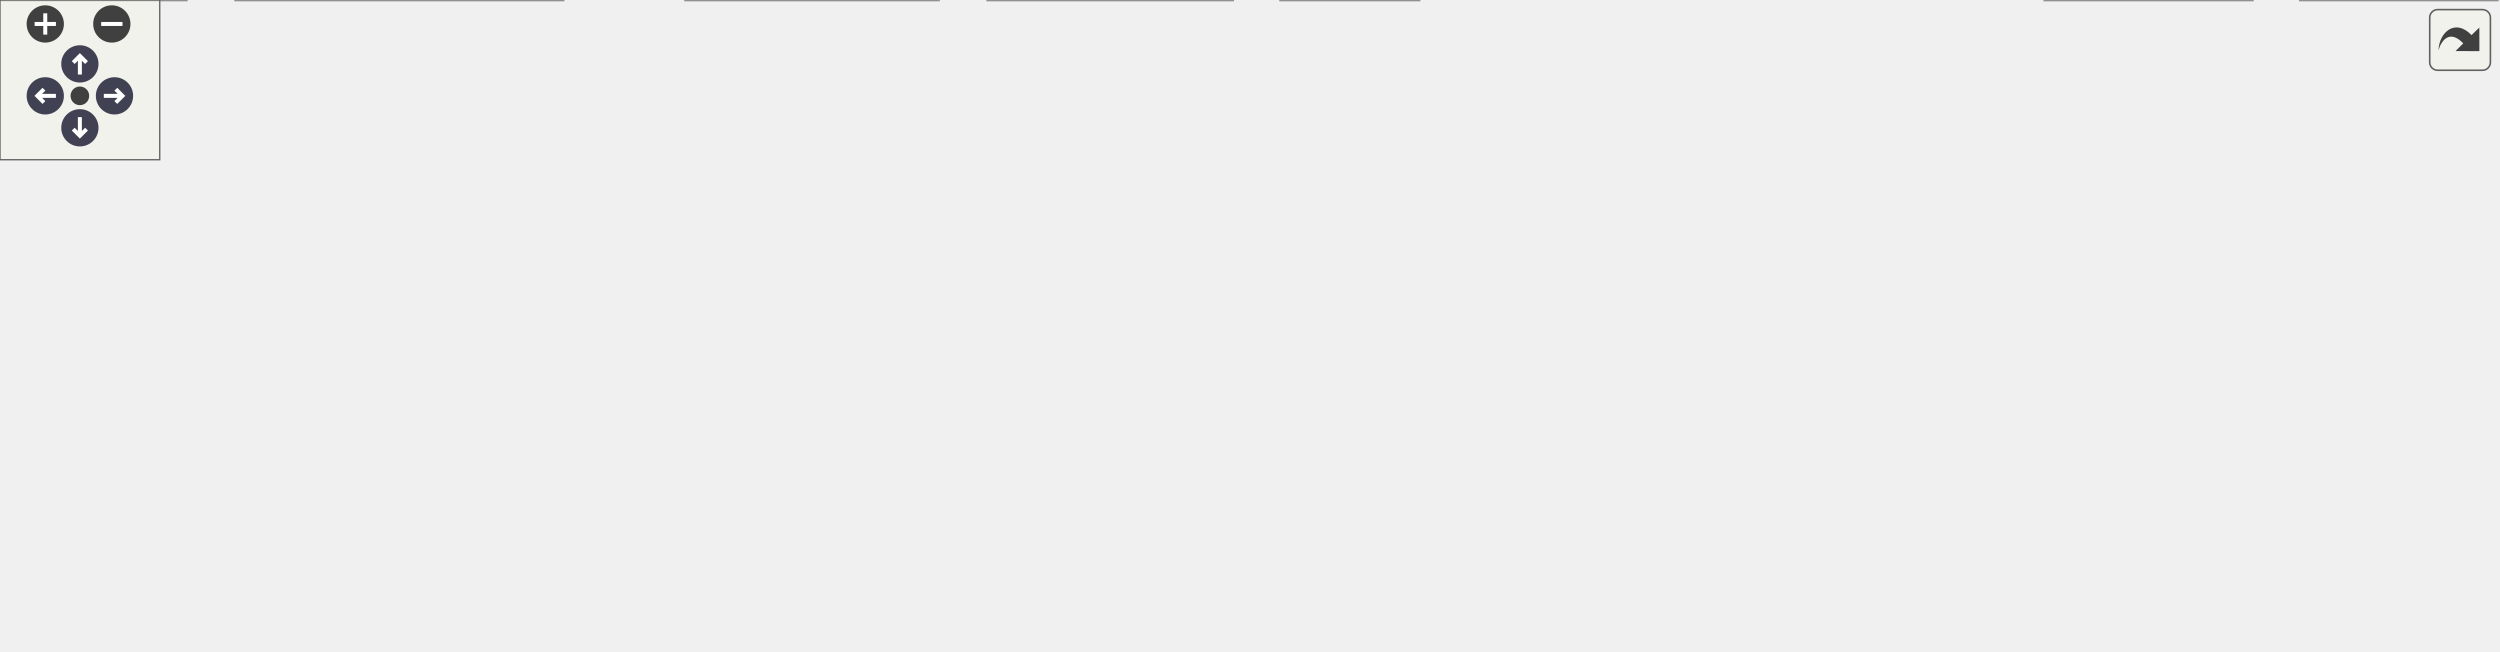
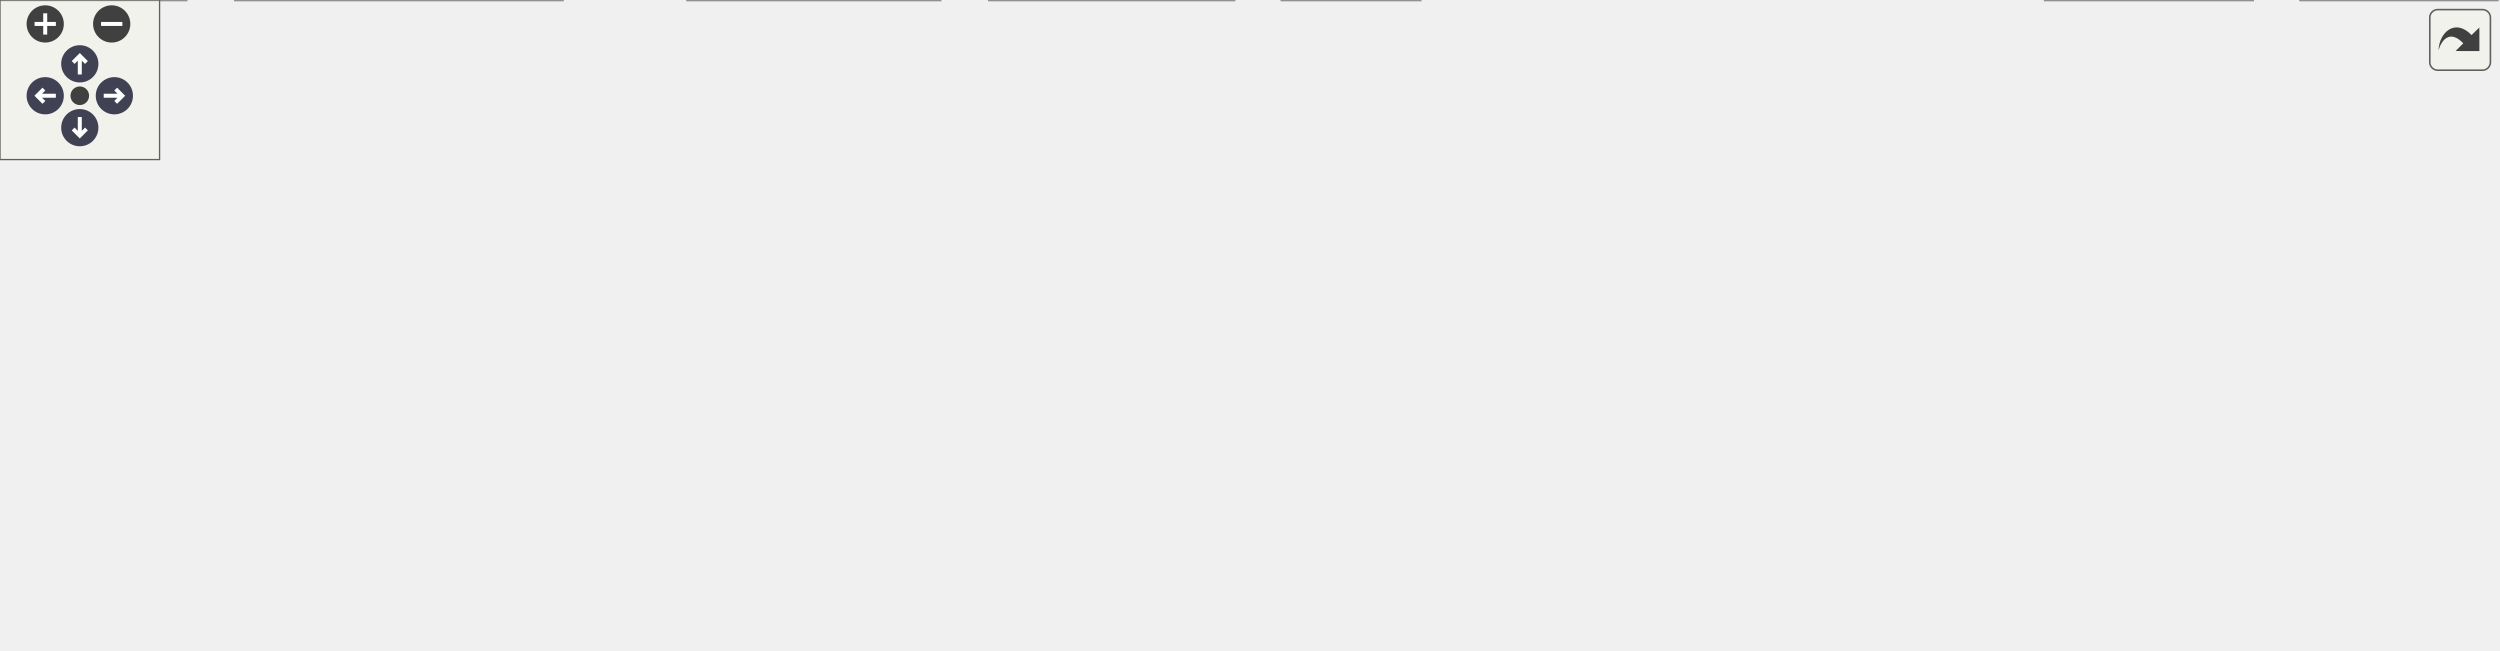
<svg xmlns="http://www.w3.org/2000/svg" xmlns:xlink="http://www.w3.org/1999/xlink" id="main" version="1.1" xml:space="preserve">
  <style type="text/css">
.node, .edge {opacity: 0.7;}
.node.selected, .edge.selected {opacity: 1;}
.edge:hover path { stroke: red; }
.edge:hover polygon { stroke: red; fill: red; }
</style>
  <defs>
    <circle id="rim" cx="0" cy="0" r="7" />
    <circle id="rim2" cx="0" cy="0" r="3.5" />
    <g id="zoomPlus">
      <use xlink:href="#rim" fill="#404040">
        <set attributeName="fill" to="#808080" begin="zoomplus.mouseover" end="zoomplus.mouseout" />
      </use>
      <path d="M-4,0h8M0,-4v8" fill="none" stroke="white" stroke-width="1.5" pointer-events="none" />
    </g>
    <g id="zoomMin">
      <use xlink:href="#rim" fill="#404040">
        <set attributeName="fill" to="#808080" begin="zoomminus.mouseover" end="zoomminus.mouseout" />
      </use>
      <path d="M-4,0h8" fill="none" stroke="white" stroke-width="1.5" pointer-events="none" />
    </g>
    <g id="arrowUp" transform="translate(30 24)">
      <use xlink:href="#rim" />
      <path pointer-events="none" fill="none" stroke="white" stroke-width="1.5" d="M0,-3.0v7 M-2.5,-0.5L0,-3.0L2.5,-0.5" />
    </g>
    <g id="arrowRight" transform="rotate(90) translate(36 -43)">
      <use xlink:href="#rim" />
      <path pointer-events="none" fill="none" stroke="white" stroke-width="1.5" d="M0,-3.0v7 M-2.5,-0.5L0,-3.0L2.5,-0.5" />
    </g>
    <g id="arrowDown" transform="rotate(180) translate(-30 -48)">
      <use xlink:href="#rim" />
      <path pointer-events="none" fill="none" stroke="white" stroke-width="1.5" d="M0,-3.0v7 M-2.5,-0.5L0,-3.0L2.5,-0.5" />
    </g>
    <g id="arrowLeft" transform="rotate(270) translate(-36 17)">
      <use xlink:href="#rim" />
      <path pointer-events="none" fill="none" stroke="white" stroke-width="1.5" d="M0,-3.0v7 M-2.5,-0.5L0,-3.0L2.5,-0.5" />
    </g>
    <g id="resetDef">
      <use xlink:href="#rim2" fill="#404040">
        <set attributeName="fill" to="#808080" begin="reset.mouseover" end="reset.mouseout" />
      </use>
    </g>
  </defs>
  <svg id="graph" class="graph">
    <g id="viewport">
      <g id="Node000001" class="node">
        <g id="a_Node000001">
          <a xlink:title=" ">
-             <polygon fill="#999999" stroke="#666666" points="449,-184 409,-184 409,-165 449,-165 449,-184" />
-             <text text-anchor="middle" x="429" y="-172" font-family="Helvetica,sans-Serif" font-size="10.00">i2c.h</text>
+             <polygon fill="#999999" stroke="#666666" points="450,-184 410,-184 410,-165 450,-165 450,-184" />
+             <text text-anchor="middle" x="430" y="-172" font-family="Helvetica,sans-Serif" font-size="10.00">i2c.h</text>
          </a>
        </g>
      </g>
      <g id="Node000002" class="node">
        <g id="a_Node000002">
          <a xlink:href="drivers_2include_2i2c_8h.html" target="_top" xlink:title="Drivers for i2c peripheral devices.">
-             <polygon fill="white" stroke="#666666" points="300,-129 260,-129 260,-110 300,-110 300,-129" />
-             <text text-anchor="middle" x="280" y="-117" font-family="Helvetica,sans-Serif" font-size="10.00">i2c.h</text>
+             <polygon fill="white" stroke="#666666" points="301,-129 261,-129 261,-110 301,-110 301,-129" />
+             <text text-anchor="middle" x="281" y="-117" font-family="Helvetica,sans-Serif" font-size="10.00">i2c.h</text>
          </a>
        </g>
      </g>
      <g id="edge1_Node000001_Node000002" class="edge">
        <g id="a_edge1_Node000001_Node000002">
          <a xlink:title=" ">
-             <path fill="none" stroke="#63b8ff" d="M399.19,-162.89C369.82,-152.45 325.77,-136.78 300.25,-127.7" />
-             <polygon fill="#63b8ff" stroke="#63b8ff" points="398.31,-166.3 408.91,-166.35 400.66,-159.7 398.31,-166.3" />
+             <path fill="none" stroke="#63b8ff" d="M400.19,-162.89C370.82,-152.45 326.77,-136.78 301.25,-127.7" />
+             <polygon fill="#63b8ff" stroke="#63b8ff" points="399.31,-166.3 409.91,-166.35 401.66,-159.7 399.31,-166.3" />
          </a>
        </g>
      </g>
      <g id="Node000003" class="node">
        <g id="a_Node000003">
-           <a xlink:href="mag__lis3mdltr_8h.html" target="_top" xlink:title="Magnetometer Driver (LIS3MDLTR)">
-             <polygon fill="white" stroke="#666666" points="364.5,-74 269.5,-74 269.5,-55 364.5,-55 364.5,-74" />
-             <text text-anchor="middle" x="317" y="-62" font-family="Helvetica,sans-Serif" font-size="10.00">mag_lis3mdltr.h</text>
+           <a xlink:href="mag__lis3mdltr_8h.html" target="_top" xlink:title="Magnetometer Driver (LIS3MDLTR).">
+             <polygon fill="white" stroke="#666666" points="366,-74 270,-74 270,-55 366,-55 366,-74" />
+             <text text-anchor="middle" x="318" y="-62" font-family="Helvetica,sans-Serif" font-size="10.00">mag_lis3mdltr.h</text>
          </a>
        </g>
      </g>
      <g id="edge16_Node000001_Node000003" class="edge">
        <g id="a_edge16_Node000001_Node000003">
          <a xlink:title=" ">
-             <path fill="none" stroke="#63b8ff" d="M412.52,-157.61C388.52,-134.47 344.78,-92.29 325.98,-74.16" />
-             <polygon fill="#63b8ff" stroke="#63b8ff" points="410.21,-160.24 419.83,-164.66 415.07,-155.2 410.21,-160.24" />
+             <path fill="none" stroke="#63b8ff" d="M413.52,-157.61C389.52,-134.47 345.78,-92.29 326.98,-74.16" />
+             <polygon fill="#63b8ff" stroke="#63b8ff" points="411.21,-160.24 420.83,-164.66 416.07,-155.2 411.21,-160.24" />
          </a>
        </g>
      </g>
      <g id="Node000008" class="node">
        <g id="a_Node000008">
          <a xlink:href="vega__ant_8h.html" target="_top" xlink:title="Vega Antenna Board Driver.">
            <polygon fill="white" stroke="#666666" points="156.5,-74 85.5,-74 85.5,-55 156.5,-55 156.5,-74" />
            <text text-anchor="middle" x="121" y="-62" font-family="Helvetica,sans-Serif" font-size="10.00">vega_ant.h</text>
          </a>
        </g>
      </g>
      <g id="edge27_Node000001_Node000008" class="edge">
        <g id="a_edge27_Node000001_Node000008">
          <a xlink:title=" ">
-             <path fill="none" stroke="#63b8ff" d="M399.01,-168C363.16,-160.97 301.66,-147.47 251,-129 207.82,-113.25 159.94,-87.57 136.15,-74.2" />
-             <polygon fill="#63b8ff" stroke="#63b8ff" points="398.36,-171.44 408.84,-169.89 399.68,-164.57 398.36,-171.44" />
+             <path fill="none" stroke="#63b8ff" d="M400.02,-167.97C364.18,-160.92 302.69,-147.4 252,-129 208.52,-113.22 160.26,-87.55 136.28,-74.2" />
+             <polygon fill="#63b8ff" stroke="#63b8ff" points="399.36,-171.41 409.84,-169.87 400.69,-164.54 399.36,-171.41" />
          </a>
        </g>
      </g>
      <g id="Node000011" class="node">
        <g id="a_Node000011">
          <a xlink:href="ina219_8h.html" target="_top" xlink:title="INA219 Driver.">
-             <polygon fill="white" stroke="#666666" points="498.5,-129 439.5,-129 439.5,-110 498.5,-110 498.5,-129" />
-             <text text-anchor="middle" x="469" y="-117" font-family="Helvetica,sans-Serif" font-size="10.00">ina219.h</text>
+             <polygon fill="white" stroke="#666666" points="499.5,-129 440.5,-129 440.5,-110 499.5,-110 499.5,-129" />
+             <text text-anchor="middle" x="470" y="-117" font-family="Helvetica,sans-Serif" font-size="10.00">ina219.h</text>
          </a>
        </g>
      </g>
      <g id="edge11_Node000001_Node000011" class="edge">
        <g id="a_edge11_Node000001_Node000011">
          <a xlink:title=" ">
-             <path fill="none" stroke="#63b8ff" d="M441.7,-156.67C448.63,-147.5 456.91,-136.52 462.52,-129.09" />
-             <polygon fill="#63b8ff" stroke="#63b8ff" points="438.84,-154.66 435.61,-164.75 444.42,-158.87 438.84,-154.66" />
+             <path fill="none" stroke="#63b8ff" d="M442.7,-156.67C449.63,-147.5 457.91,-136.52 463.52,-129.09" />
+             <polygon fill="#63b8ff" stroke="#63b8ff" points="439.84,-154.66 436.61,-164.75 445.42,-158.87 439.84,-154.66" />
          </a>
        </g>
      </g>
      <g id="Node000014" class="node">
        <g id="a_Node000014">
          <a xlink:href="rtc__ds3231_8c.html" target="_top" xlink:title=" ">
-             <polygon fill="white" stroke="#666666" points="673,-74 595,-74 595,-55 673,-55 673,-74" />
-             <text text-anchor="middle" x="634" y="-62" font-family="Helvetica,sans-Serif" font-size="10.00">rtc_ds3231.c</text>
+             <polygon fill="white" stroke="#666666" points="674,-74 596,-74 596,-55 674,-55 674,-74" />
+             <text text-anchor="middle" x="635" y="-62" font-family="Helvetica,sans-Serif" font-size="10.00">rtc_ds3231.c</text>
          </a>
        </g>
      </g>
      <g id="edge17_Node000001_Node000014" class="edge">
        <g id="a_edge17_Node000001_Node000014">
          <a xlink:title=" ">
-             <path fill="none" stroke="#63b8ff" d="M454.35,-160.14C497.07,-137.64 582.19,-92.79 617.78,-74.05" />
-             <polygon fill="#63b8ff" stroke="#63b8ff" points="452.65,-157.09 445.43,-164.84 455.91,-163.28 452.65,-157.09" />
+             <path fill="none" stroke="#63b8ff" d="M455.35,-160.14C498.07,-137.64 583.19,-92.79 618.78,-74.05" />
+             <polygon fill="#63b8ff" stroke="#63b8ff" points="453.65,-157.09 446.43,-164.84 456.91,-163.28 453.65,-157.09" />
          </a>
        </g>
      </g>
      <g id="Node000015" class="node">
        <g id="a_Node000015">
          <a xlink:href="rtc__ds3231_8h.html" target="_top" xlink:title="DS3231 Real Time Clock Driver.">
-             <polygon fill="white" stroke="#666666" points="740.5,-129 661.5,-129 661.5,-110 740.5,-110 740.5,-129" />
-             <text text-anchor="middle" x="701" y="-117" font-family="Helvetica,sans-Serif" font-size="10.00">rtc_ds3231.h</text>
+             <polygon fill="white" stroke="#666666" points="741.5,-129 662.5,-129 662.5,-110 741.5,-110 741.5,-129" />
+             <text text-anchor="middle" x="702" y="-117" font-family="Helvetica,sans-Serif" font-size="10.00">rtc_ds3231.h</text>
          </a>
        </g>
      </g>
      <g id="edge18_Node000001_Node000015" class="edge">
        <g id="a_edge18_Node000001_Node000015">
          <a xlink:title=" ">
-             <path fill="none" stroke="#63b8ff" d="M459.02,-167.65C508.26,-158.06 606.22,-138.97 661.2,-128.26" />
-             <polygon fill="#63b8ff" stroke="#63b8ff" points="458.15,-164.25 449,-169.6 459.49,-171.13 458.15,-164.25" />
+             <path fill="none" stroke="#63b8ff" d="M460.02,-167.65C509.26,-158.06 607.22,-138.97 662.2,-128.26" />
+             <polygon fill="#63b8ff" stroke="#63b8ff" points="459.15,-164.25 450,-169.6 460.49,-171.13 459.15,-164.25" />
          </a>
        </g>
      </g>
      <g id="edge2_Node000002_Node000003" class="edge">
        <g id="a_edge2_Node000002_Node000003">
          <a xlink:title=" ">
-             <path fill="none" stroke="#63b8ff" d="M291.95,-101.39C298.31,-92.27 305.87,-81.45 311,-74.09" />
-             <polygon fill="#63b8ff" stroke="#63b8ff" points="288.96,-99.55 286.11,-109.75 294.7,-103.55 288.96,-99.55" />
+             <path fill="none" stroke="#63b8ff" d="M292.95,-101.39C299.31,-92.27 306.87,-81.45 312,-74.09" />
+             <polygon fill="#63b8ff" stroke="#63b8ff" points="289.96,-99.55 287.11,-109.75 295.7,-103.55 289.96,-99.55" />
          </a>
        </g>
      </g>
      <g id="Node000007" class="node">
        <g id="a_Node000007">
          <a xlink:href="drivers_2include_2max17048_8h.html" target="_top" xlink:title="MAX17048 Driver.">
            <polygon fill="white" stroke="#666666" points="251.5,-74 174.5,-74 174.5,-55 251.5,-55 251.5,-74" />
            <text text-anchor="middle" x="213" y="-62" font-family="Helvetica,sans-Serif" font-size="10.00">max17048.h</text>
          </a>
        </g>
      </g>
      <g id="edge6_Node000002_Node000007" class="edge">
        <g id="a_edge6_Node000002_Node000007">
          <a xlink:title=" ">
-             <path fill="none" stroke="#63b8ff" d="M261.17,-103.6C249.16,-94.11 234.03,-82.13 223.96,-74.17" />
-             <polygon fill="#63b8ff" stroke="#63b8ff" points="259.22,-106.53 269.24,-109.98 263.56,-101.04 259.22,-106.53" />
+             <path fill="none" stroke="#63b8ff" d="M261.88,-103.6C249.7,-94.11 234.34,-82.13 224.12,-74.17" />
+             <polygon fill="#63b8ff" stroke="#63b8ff" points="260.04,-106.6 270.07,-109.98 264.34,-101.08 260.04,-106.6" />
          </a>
        </g>
      </g>
      <g id="edge7_Node000002_Node000008" class="edge">
        <g id="a_edge7_Node000002_Node000008">
          <a xlink:title=" ">
-             <path fill="none" stroke="#63b8ff" d="M250.02,-108.51C220.21,-98.57 174.98,-83.49 146.76,-74.09" />
-             <polygon fill="#63b8ff" stroke="#63b8ff" points="249.27,-111.95 259.86,-111.79 251.48,-105.3 249.27,-111.95" />
+             <path fill="none" stroke="#63b8ff" d="M251.22,-108.64C221.24,-98.7 175.45,-83.54 146.92,-74.09" />
+             <polygon fill="#63b8ff" stroke="#63b8ff" points="250.14,-111.97 260.74,-111.79 252.34,-105.32 250.14,-111.97" />
          </a>
        </g>
      </g>
      <g id="Node000004" class="node">
        <g id="a_Node000004">
          <a xlink:href="heartbeat__job_8c.html" target="_top" xlink:title=" ">
-             <polygon fill="white" stroke="#666666" points="463,-19 371,-19 371,0 463,0 463,-19" />
-             <text text-anchor="middle" x="417" y="-7" font-family="Helvetica,sans-Serif" font-size="10.00">heartbeat_job.c</text>
+             <polygon fill="white" stroke="#666666" points="464,-19 372,-19 372,0 464,0 464,-19" />
+             <text text-anchor="middle" x="418" y="-7" font-family="Helvetica,sans-Serif" font-size="10.00">heartbeat_job.c</text>
          </a>
        </g>
      </g>
      <g id="edge3_Node000003_Node000004" class="edge">
        <g id="a_edge3_Node000003_Node000004">
          <a xlink:title=" ">
-             <path fill="none" stroke="#63b8ff" d="M342.03,-50.23C360.37,-40.51 384.74,-27.6 400.64,-19.17" />
-             <polygon fill="#63b8ff" stroke="#63b8ff" points="340.26,-47.21 333.07,-54.98 343.54,-53.39 340.26,-47.21" />
+             <path fill="none" stroke="#63b8ff" d="M343.03,-50.23C361.37,-40.51 385.74,-27.6 401.64,-19.17" />
+             <polygon fill="#63b8ff" stroke="#63b8ff" points="341.26,-47.21 334.07,-54.98 344.54,-53.39 341.26,-47.21" />
          </a>
        </g>
      </g>
      <g id="Node000005" class="node">
        <g id="a_Node000005">
          <a xlink:href="mag__lis3mdltr_8c.html" target="_top" xlink:title=" ">
-             <polygon fill="white" stroke="#666666" points="352.5,-19 257.5,-19 257.5,0 352.5,0 352.5,-19" />
-             <text text-anchor="middle" x="305" y="-7" font-family="Helvetica,sans-Serif" font-size="10.00">mag_lis3mdltr.c</text>
+             <polygon fill="white" stroke="#666666" points="353.5,-19 258.5,-19 258.5,0 353.5,0 353.5,-19" />
+             <text text-anchor="middle" x="306" y="-7" font-family="Helvetica,sans-Serif" font-size="10.00">mag_lis3mdltr.c</text>
          </a>
        </g>
      </g>
      <g id="edge4_Node000003_Node000005" class="edge">
        <g id="a_edge4_Node000003_Node000005">
          <a xlink:title=" ">
-             <path fill="none" stroke="#63b8ff" d="M312.8,-44.95C310.81,-36.15 308.52,-26.06 306.94,-19.09" />
-             <polygon fill="#63b8ff" stroke="#63b8ff" points="309.4,-45.77 315.02,-54.75 316.22,-44.22 309.4,-45.77" />
+             <path fill="none" stroke="#63b8ff" d="M313.8,-44.95C311.81,-36.15 309.52,-26.06 307.94,-19.09" />
+             <polygon fill="#63b8ff" stroke="#63b8ff" points="310.4,-45.77 316.02,-54.75 317.22,-44.22 310.4,-45.77" />
          </a>
        </g>
      </g>
      <g id="Node000006" class="node">
        <g id="a_Node000006">
          <a xlink:href="steve_8c.html" target="_top" xlink:title=" ">
-             <polygon fill="white" stroke="#666666" points="533,-19 481,-19 481,0 533,0 533,-19" />
-             <text text-anchor="middle" x="507" y="-7" font-family="Helvetica,sans-Serif" font-size="10.00">steve.c</text>
+             <polygon fill="white" stroke="#666666" points="534,-19 482,-19 482,0 534,0 534,-19" />
+             <text text-anchor="middle" x="508" y="-7" font-family="Helvetica,sans-Serif" font-size="10.00">steve.c</text>
          </a>
        </g>
      </g>
      <g id="edge5_Node000003_Node000006" class="edge">
        <g id="a_edge5_Node000003_Node000006">
          <a xlink:title=" ">
-             <path fill="none" stroke="#63b8ff" d="M357.56,-52.19C394.83,-41.79 448.98,-26.69 480.83,-17.8" />
-             <polygon fill="#63b8ff" stroke="#63b8ff" points="356.22,-48.93 347.53,-54.98 358.1,-55.67 356.22,-48.93" />
+             <path fill="none" stroke="#63b8ff" d="M358.56,-52.19C395.83,-41.79 449.98,-26.69 481.83,-17.8" />
+             <polygon fill="#63b8ff" stroke="#63b8ff" points="357.22,-48.93 348.53,-54.98 359.1,-55.67 357.22,-48.93" />
          </a>
        </g>
      </g>
      <g id="edge9_Node000008_Node000004" class="edge">
        <g id="a_edge9_Node000008_Node000004">
          <a xlink:title=" ">
-             <path fill="none" stroke="#63b8ff" d="M166.43,-54.76C243.66,-40.53 322.5,-26.77 370.98,-18.4" />
-             <polygon fill="#63b8ff" stroke="#63b8ff" points="165.73,-51.33 156.53,-56.59 167,-58.21 165.73,-51.33" />
+             <path fill="none" stroke="#63b8ff" d="M166.47,-54.75C243.97,-40.5 323.12,-26.75 371.79,-18.39" />
+             <polygon fill="#63b8ff" stroke="#63b8ff" points="165.73,-51.33 156.53,-56.58 167,-58.21 165.73,-51.33" />
          </a>
        </g>
      </g>
      <g id="Node000009" class="node">
        <g id="a_Node000009">
          <a xlink:href="antenna__deploy__job_8c.html" target="_top" xlink:title=" ">
            <polygon fill="white" stroke="#666666" points="211.5,-19 88.5,-19 88.5,0 211.5,0 211.5,-19" />
            <text text-anchor="middle" x="150" y="-7" font-family="Helvetica,sans-Serif" font-size="10.00">antenna_deploy_job.c</text>
          </a>
        </g>
      </g>
      <g id="edge8_Node000008_Node000009" class="edge">
        <g id="a_edge8_Node000008_Node000009">
          <a xlink:title=" ">
            <path fill="none" stroke="#63b8ff" d="M130.68,-45.82C135.6,-36.82 141.36,-26.29 145.3,-19.09" />
            <polygon fill="#63b8ff" stroke="#63b8ff" points="127.52,-44.3 125.79,-54.75 133.66,-47.66 127.52,-44.3" />
          </a>
        </g>
      </g>
      <g id="Node000010" class="node">
        <g id="a_Node000010">
          <a xlink:href="vega__ant_8c.html" target="_top" xlink:title=" ">
            <polygon fill="white" stroke="#666666" points="70,-19 0,-19 0,0 70,0 70,-19" />
            <text text-anchor="middle" x="35" y="-7" font-family="Helvetica,sans-Serif" font-size="10.00">vega_ant.c</text>
          </a>
        </g>
      </g>
      <g id="edge10_Node000008_Node000010" class="edge">
        <g id="a_edge10_Node000008_Node000010">
          <a xlink:title=" ">
            <path fill="none" stroke="#63b8ff" d="M98.6,-49.7C82.93,-40.04 62.49,-27.44 49.07,-19.17" />
            <polygon fill="#63b8ff" stroke="#63b8ff" points="96.83,-52.72 107.18,-54.98 100.51,-46.76 96.83,-52.72" />
          </a>
        </g>
      </g>
      <g id="edge13_Node000011_Node000004" class="edge">
        <g id="a_edge13_Node000011_Node000004">
          <a xlink:title=" ">
-             <path fill="none" stroke="#63b8ff" d="M465.23,-99.86C462.17,-86.85 457.18,-69.32 450,-55 443.19,-41.41 432.22,-27.65 424.81,-19.1" />
-             <polygon fill="#63b8ff" stroke="#63b8ff" points="461.87,-100.91 467.42,-109.93 468.71,-99.41 461.87,-100.91" />
+             <path fill="none" stroke="#63b8ff" d="M466.23,-99.86C463.17,-86.85 458.18,-69.32 451,-55 444.19,-41.41 433.22,-27.65 425.81,-19.1" />
+             <polygon fill="#63b8ff" stroke="#63b8ff" points="462.87,-100.91 468.42,-109.93 469.71,-99.41 462.87,-100.91" />
          </a>
        </g>
      </g>
      <g id="edge15_Node000011_Node000006" class="edge">
        <g id="a_edge15_Node000011_Node000006">
          <a xlink:title=" ">
-             <path fill="none" stroke="#63b8ff" d="M475.47,-100.12C483.76,-76.56 497.8,-36.66 503.95,-19.16" />
-             <polygon fill="#63b8ff" stroke="#63b8ff" points="472.13,-99.07 472.11,-109.66 478.73,-101.39 472.13,-99.07" />
+             <path fill="none" stroke="#63b8ff" d="M476.47,-100.12C484.76,-76.56 498.8,-36.66 504.95,-19.16" />
+             <polygon fill="#63b8ff" stroke="#63b8ff" points="473.13,-99.07 473.11,-109.66 479.73,-101.39 473.13,-99.07" />
          </a>
        </g>
      </g>
      <g id="Node000012" class="node">
        <g id="a_Node000012">
          <a xlink:href="gse_8c.html" target="_top" xlink:title=" ">
-             <polygon fill="white" stroke="#666666" points="577,-74 535,-74 535,-55 577,-55 577,-74" />
-             <text text-anchor="middle" x="556" y="-62" font-family="Helvetica,sans-Serif" font-size="10.00">gse.c</text>
+             <polygon fill="white" stroke="#666666" points="578,-74 536,-74 536,-55 578,-55 578,-74" />
+             <text text-anchor="middle" x="557" y="-62" font-family="Helvetica,sans-Serif" font-size="10.00">gse.c</text>
          </a>
        </g>
      </g>
      <g id="edge12_Node000011_Node000012" class="edge">
        <g id="a_edge12_Node000011_Node000012">
          <a xlink:title=" ">
-             <path fill="none" stroke="#63b8ff" d="M491.66,-104.7C507.51,-95.04 528.19,-82.44 541.77,-74.17" />
-             <polygon fill="#63b8ff" stroke="#63b8ff" points="489.7,-101.79 482.98,-109.98 493.34,-107.77 489.7,-101.79" />
+             <path fill="none" stroke="#63b8ff" d="M492.66,-104.7C508.51,-95.04 529.19,-82.44 542.77,-74.17" />
+             <polygon fill="#63b8ff" stroke="#63b8ff" points="490.7,-101.79 483.98,-109.98 494.34,-107.77 490.7,-101.79" />
          </a>
        </g>
      </g>
      <g id="Node000013" class="node">
        <g id="a_Node000013">
          <a xlink:href="ina219_8c.html" target="_top" xlink:title=" ">
-             <polygon fill="white" stroke="#666666" points="441,-74 383,-74 383,-55 441,-55 441,-74" />
-             <text text-anchor="middle" x="412" y="-62" font-family="Helvetica,sans-Serif" font-size="10.00">ina219.c</text>
+             <polygon fill="white" stroke="#666666" points="442,-74 384,-74 384,-55 442,-55 442,-74" />
+             <text text-anchor="middle" x="413" y="-62" font-family="Helvetica,sans-Serif" font-size="10.00">ina219.c</text>
          </a>
        </g>
      </g>
      <g id="edge14_Node000011_Node000013" class="edge">
        <g id="a_edge14_Node000011_Node000013">
          <a xlink:title=" ">
-             <path fill="none" stroke="#63b8ff" d="M452.38,-103.04C442.27,-93.64 429.72,-81.98 421.32,-74.17" />
-             <polygon fill="#63b8ff" stroke="#63b8ff" points="450.14,-105.74 459.84,-109.98 454.9,-100.61 450.14,-105.74" />
+             <path fill="none" stroke="#63b8ff" d="M453.38,-103.04C443.27,-93.64 430.72,-81.98 422.32,-74.17" />
+             <polygon fill="#63b8ff" stroke="#63b8ff" points="451.14,-105.74 460.84,-109.98 455.9,-100.61 451.14,-105.74" />
          </a>
        </g>
      </g>
      <g id="edge20_Node000015_Node000004" class="edge">
        <g id="a_edge20_Node000015_Node000004">
          <a xlink:title=" ">
-             <path fill="none" stroke="#63b8ff" d="M700.44,-99.32C698.95,-85 694.52,-66.06 682,-55 679.95,-53.19 538.37,-30.1 463.03,-17.92" />
-             <polygon fill="#63b8ff" stroke="#63b8ff" points="696.97,-99.83 701.1,-109.58 703.95,-99.38 696.97,-99.83" />
+             <path fill="none" stroke="#63b8ff" d="M701.44,-99.32C699.95,-85 695.52,-66.06 683,-55 680.95,-53.19 539.37,-30.1 464.03,-17.92" />
+             <polygon fill="#63b8ff" stroke="#63b8ff" points="697.97,-99.83 702.1,-109.58 704.95,-99.38 697.97,-99.83" />
          </a>
        </g>
      </g>
      <g id="edge19_Node000015_Node000012" class="edge">
        <g id="a_edge19_Node000015_Node000012">
          <a xlink:title=" ">
-             <path fill="none" stroke="#63b8ff" d="M668.01,-106.44C640.2,-96.28 601.23,-82.03 577.35,-73.3" />
-             <polygon fill="#63b8ff" stroke="#63b8ff" points="667.11,-109.84 677.7,-109.98 669.51,-103.26 667.11,-109.84" />
+             <path fill="none" stroke="#63b8ff" d="M669.01,-106.44C641.2,-96.28 602.23,-82.03 578.35,-73.3" />
+             <polygon fill="#63b8ff" stroke="#63b8ff" points="668.11,-109.84 678.7,-109.98 670.51,-103.26 668.11,-109.84" />
          </a>
        </g>
      </g>
      <g id="edge22_Node000015_Node000014" class="edge">
        <g id="a_edge22_Node000015_Node000014">
          <a xlink:title=" ">
-             <path fill="none" stroke="#63b8ff" d="M682.17,-103.6C670.16,-94.11 655.03,-82.13 644.96,-74.17" />
-             <polygon fill="#63b8ff" stroke="#63b8ff" points="680.22,-106.53 690.24,-109.98 684.56,-101.04 680.22,-106.53" />
+             <path fill="none" stroke="#63b8ff" d="M683.17,-103.6C671.16,-94.11 656.03,-82.13 645.96,-74.17" />
+             <polygon fill="#63b8ff" stroke="#63b8ff" points="681.22,-106.53 691.24,-109.98 685.56,-101.04 681.22,-106.53" />
          </a>
        </g>
      </g>
      <g id="Node000016" class="node">
        <g id="a_Node000016">
          <a xlink:href="main_8c.html" target="_top" xlink:title=" ">
-             <polygon fill="white" stroke="#666666" points="779,-74 729,-74 729,-55 779,-55 779,-74" />
-             <text text-anchor="middle" x="754" y="-62" font-family="Helvetica,sans-Serif" font-size="10.00">main.c</text>
+             <polygon fill="white" stroke="#666666" points="780,-74 730,-74 730,-55 780,-55 780,-74" />
+             <text text-anchor="middle" x="755" y="-62" font-family="Helvetica,sans-Serif" font-size="10.00">main.c</text>
          </a>
        </g>
      </g>
      <g id="edge21_Node000015_Node000016" class="edge">
        <g id="a_edge21_Node000015_Node000016">
          <a xlink:title=" ">
-             <path fill="none" stroke="#63b8ff" d="M716.98,-102.52C726.32,-93.18 737.75,-81.75 745.41,-74.09" />
-             <polygon fill="#63b8ff" stroke="#63b8ff" points="714.35,-100.2 709.75,-109.75 719.3,-105.15 714.35,-100.2" />
+             <path fill="none" stroke="#63b8ff" d="M717.98,-102.52C727.32,-93.18 738.75,-81.75 746.41,-74.09" />
+             <polygon fill="#63b8ff" stroke="#63b8ff" points="715.35,-100.2 710.75,-109.75 720.3,-105.15 715.35,-100.2" />
          </a>
        </g>
      </g>
      <g id="Node000017" class="node">
        <g id="a_Node000017">
          <a xlink:href="set__rtc__job_8c.html" target="_top" xlink:title=" ">
-             <polygon fill="white" stroke="#666666" points="846,-19 768,-19 768,0 846,0 846,-19" />
-             <text text-anchor="middle" x="807" y="-7" font-family="Helvetica,sans-Serif" font-size="10.00">set_rtc_job.c</text>
+             <polygon fill="white" stroke="#666666" points="847,-19 769,-19 769,0 847,0 847,-19" />
+             <text text-anchor="middle" x="808" y="-7" font-family="Helvetica,sans-Serif" font-size="10.00">set_rtc_job.c</text>
          </a>
        </g>
      </g>
      <g id="edge23_Node000015_Node000017" class="edge">
        <g id="a_edge23_Node000015_Node000017">
          <a xlink:title=" ">
-             <path fill="none" stroke="#63b8ff" d="M740.69,-106.12C757.39,-99.1 775.75,-88.71 788,-74 801.4,-57.91 805.35,-32.6 806.51,-19.32" />
-             <polygon fill="#63b8ff" stroke="#63b8ff" points="739.15,-102.97 731.11,-109.87 741.7,-109.48 739.15,-102.97" />
+             <path fill="none" stroke="#63b8ff" d="M741.69,-106.12C758.39,-99.1 776.75,-88.71 789,-74 802.4,-57.91 806.35,-32.6 807.51,-19.32" />
+             <polygon fill="#63b8ff" stroke="#63b8ff" points="740.15,-102.97 732.11,-109.87 742.7,-109.48 740.15,-102.97" />
          </a>
        </g>
      </g>
      <g id="Node000018" class="node">
        <g id="a_Node000018">
          <a xlink:href="set__rtc__job_8h.html" target="_top" xlink:title=" ">
-             <polygon fill="white" stroke="#666666" points="914.5,-74 835.5,-74 835.5,-55 914.5,-55 914.5,-74" />
-             <text text-anchor="middle" x="875" y="-62" font-family="Helvetica,sans-Serif" font-size="10.00">set_rtc_job.h</text>
+             <polygon fill="white" stroke="#666666" points="915.5,-74 836.5,-74 836.5,-55 915.5,-55 915.5,-74" />
+             <text text-anchor="middle" x="876" y="-62" font-family="Helvetica,sans-Serif" font-size="10.00">set_rtc_job.h</text>
          </a>
        </g>
      </g>
      <g id="edge24_Node000015_Node000018" class="edge">
        <g id="a_edge24_Node000015_Node000018">
          <a xlink:title=" ">
-             <path fill="none" stroke="#63b8ff" d="M738.57,-107.06C771.09,-97.15 817.4,-83.04 846.82,-74.08" />
-             <polygon fill="#63b8ff" stroke="#63b8ff" points="737.5,-103.72 728.96,-109.98 739.54,-110.42 737.5,-103.72" />
+             <path fill="none" stroke="#63b8ff" d="M739.57,-107.06C772.09,-97.15 818.4,-83.04 847.82,-74.08" />
+             <polygon fill="#63b8ff" stroke="#63b8ff" points="738.5,-103.72 729.96,-109.98 740.54,-110.42 738.5,-103.72" />
          </a>
        </g>
      </g>
      <g id="edge26_Node000018_Node000017" class="edge">
        <g id="a_edge26_Node000018_Node000017">
          <a xlink:title=" ">
-             <path fill="none" stroke="#63b8ff" d="M855.88,-48.6C843.7,-39.11 828.34,-27.13 818.12,-19.17" />
-             <polygon fill="#63b8ff" stroke="#63b8ff" points="854.04,-51.6 864.07,-54.98 858.34,-46.08 854.04,-51.6" />
+             <path fill="none" stroke="#63b8ff" d="M856.88,-48.6C844.7,-39.11 829.34,-27.13 819.12,-19.17" />
+             <polygon fill="#63b8ff" stroke="#63b8ff" points="855.04,-51.6 865.07,-54.98 859.34,-46.08 855.04,-51.6" />
          </a>
        </g>
      </g>
      <g id="Node000019" class="node">
        <g id="a_Node000019">
          <a xlink:href="command_8c.html" target="_top" xlink:title=" ">
-             <polygon fill="white" stroke="#666666" points="938,-19 864,-19 864,0 938,0 938,-19" />
-             <text text-anchor="middle" x="901" y="-7" font-family="Helvetica,sans-Serif" font-size="10.00">command.c</text>
+             <polygon fill="white" stroke="#666666" points="939,-19 865,-19 865,0 939,0 939,-19" />
+             <text text-anchor="middle" x="902" y="-7" font-family="Helvetica,sans-Serif" font-size="10.00">command.c</text>
          </a>
        </g>
      </g>
      <g id="edge25_Node000018_Node000019" class="edge">
        <g id="a_edge25_Node000018_Node000019">
          <a xlink:title=" ">
-             <path fill="none" stroke="#63b8ff" d="M883.82,-45.53C888.2,-36.6 893.29,-26.22 896.79,-19.09" />
-             <polygon fill="#63b8ff" stroke="#63b8ff" points="880.56,-44.23 879.29,-54.75 886.84,-47.31 880.56,-44.23" />
+             <path fill="none" stroke="#63b8ff" d="M884.82,-45.53C889.2,-36.6 894.29,-26.22 897.79,-19.09" />
+             <polygon fill="#63b8ff" stroke="#63b8ff" points="881.56,-44.23 880.29,-54.75 887.84,-47.31 881.56,-44.23" />
          </a>
        </g>
      </g>
    </g>
  </svg>
  <g id="navigator" transform="translate(0 0)" fill="#404254">
    <rect fill="#f2f5e9" fill-opacity="0.5" stroke="#606060" stroke-width=".5" x="0" y="0" width="60" height="60" />
    <use id="zoomplus" xlink:href="#zoomPlus" x="17" y="9" />
    <use id="zoomminus" xlink:href="#zoomMin" x="42" y="9" />
    <use id="reset" xlink:href="#resetDef" x="30" y="36" />
    <use id="arrowup" xlink:href="#arrowUp" x="0" y="0" />
    <use id="arrowright" xlink:href="#arrowRight" x="0" y="0" />
    <use id="arrowdown" xlink:href="#arrowDown" x="0" y="0" />
    <use id="arrowleft" xlink:href="#arrowLeft" x="0" y="0" />
  </g>
  <svg viewBox="0 0 15 15" width="100%" height="30px" preserveAspectRatio="xMaxYMin meet">
    <g id="arrow_out" transform="scale(0.3 0.3)">
      <a xlink:href="simulator_2pico-sdk_2hardware_2i2c_8h__dep__incl_org.svg" target="_base">
        <rect id="button" ry="5" rx="5" y="6" x="6" height="38" width="38" fill="#f2f5e9" fill-opacity="0.5" stroke="#606060" stroke-width="1.0" />
        <path id="arrow" d="M 11.5,31.437 C 11.94,20.098 22.043,11.323 32.159,21.979 L 37.069,17.246 C 37.069,17.246 37.088,32 37.088,32 L 22.16,31.978 C 22.16,31.978 26.998,27.14 26.998,27.14 C 18.529,18.264 13.292,25.23 11.5,31.437 z" style="fill:#404040;" />
      </a>
    </g>
  </svg>
  <style type="text/css">

[data-mouse-over-selected='false'] { opacity: 0.7; }
[data-mouse-over-selected='true']  { opacity: 1.0; }

</style>
</svg>
